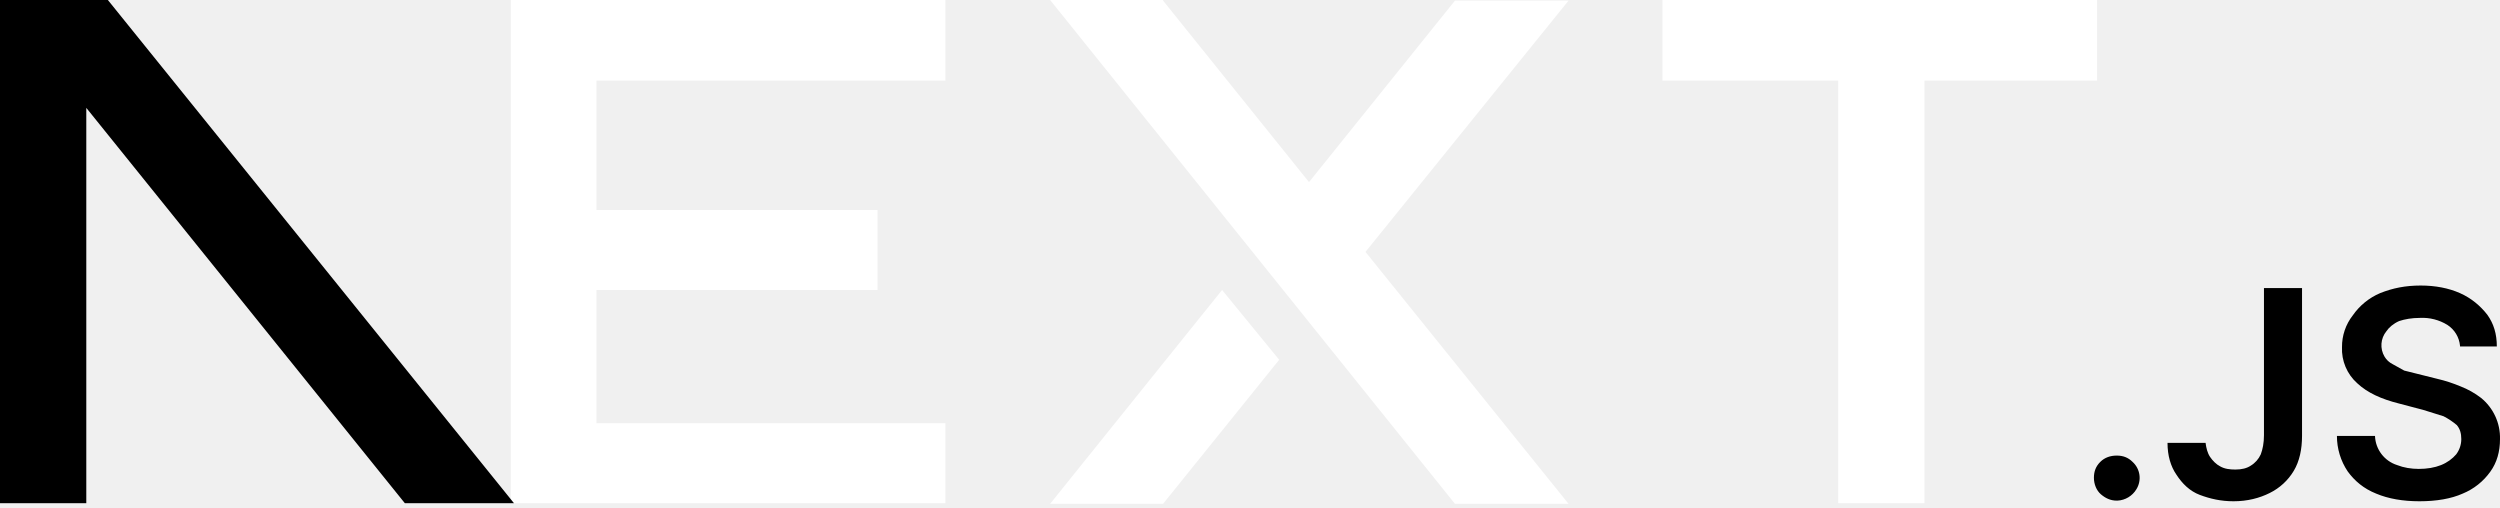
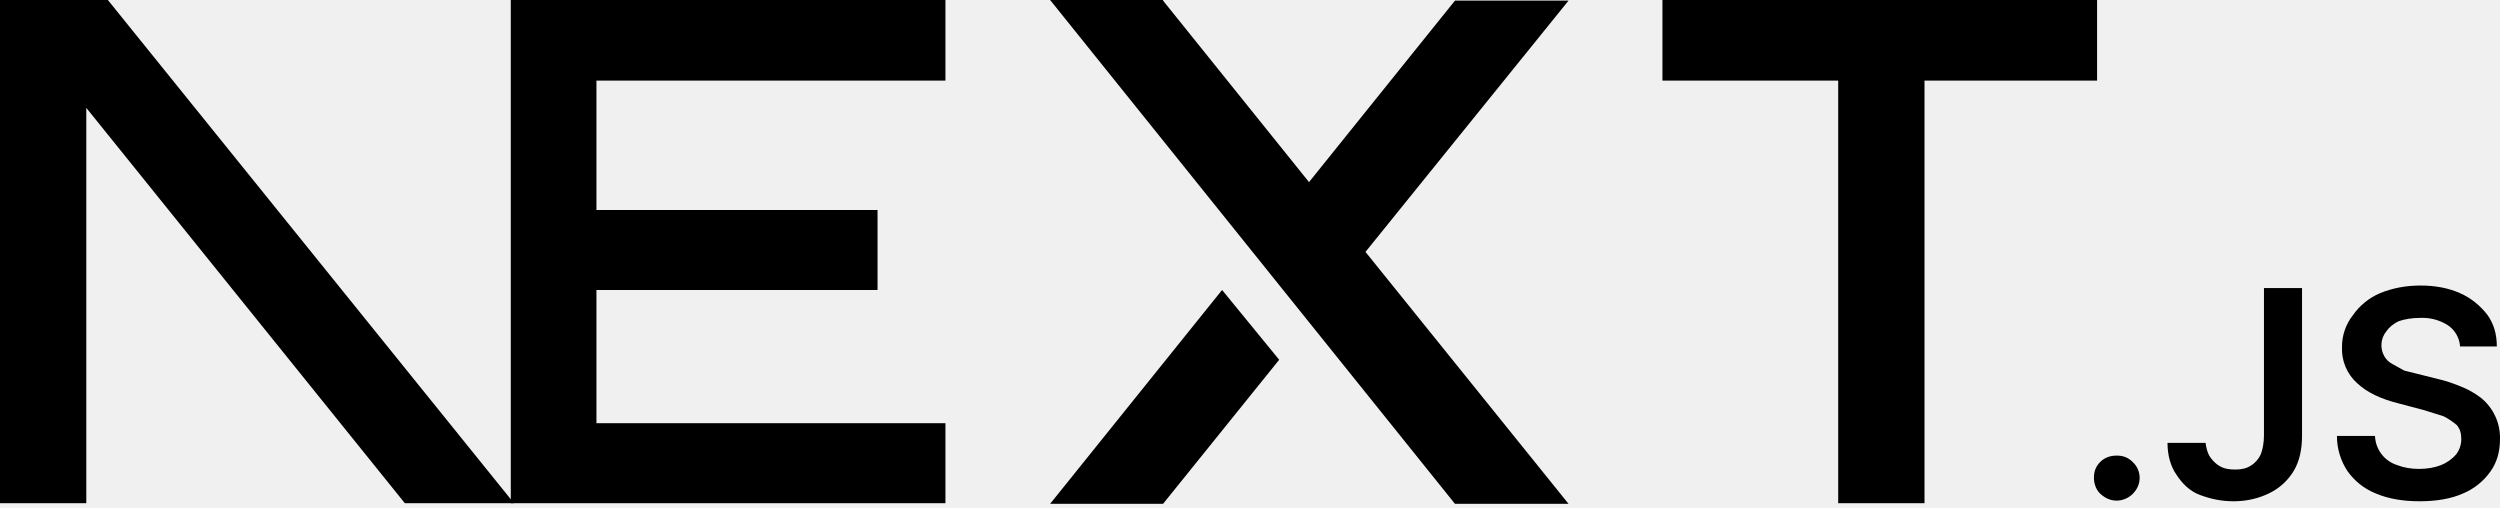
<svg xmlns="http://www.w3.org/2000/svg" fill="none" viewBox="0 0 394 80">
-   <path fill="#fff" d="M262 0h68.5v12.7h-27.2v66.6h-13.6V12.7H262V0ZM149 0v12.7H94v20.4h44.3v12.6H94v21h55v12.6H80.5V0h68.7zm34.3 0h-17.8l63.8 79.4h17.9l-32-39.7 32-39.6h-17.9l-23 28.6-23-28.6zm18.3 56.7-9-11-27.1 33.7h17.8l18.3-22.7z" />
+   <path fill="#000" d="M262 0h68.5v12.7h-27.2v66.6h-13.6V12.7H262V0ZM149 0v12.7H94v20.4h44.3v12.6H94v21h55v12.6H80.5V0h68.7zm34.3 0h-17.8l63.8 79.4h17.9l-32-39.7 32-39.6h-17.9l-23 28.6-23-28.6zm18.3 56.7-9-11-27.1 33.7h17.8l18.3-22.7z" />
  <path fill="#000" d="M81 79.3 17 0H0v79.3h13.6V17l50.2 62.3H81Zm252.6-.4c-1 0-1.8-.4-2.5-1s-1.1-1.6-1.1-2.6.3-1.8 1-2.5 1.6-1 2.6-1 1.8.3 2.5 1a3.4 3.4 0 0 1 .6 4.3 3.7 3.7 0 0 1-3 1.8zm23.2-33.5h6v23.3c0 2.1-.4 4-1.3 5.5a9.1 9.1 0 0 1-3.8 3.5c-1.6.8-3.5 1.3-5.7 1.3-2 0-3.7-.4-5.3-1s-2.8-1.8-3.7-3.2c-.9-1.3-1.4-3-1.4-5h6c.1.8.3 1.6.7 2.2s1 1.2 1.6 1.5c.7.4 1.5.5 2.4.5 1 0 1.8-.2 2.4-.6a4 4 0 0 0 1.6-1.8c.3-.8.5-1.8.5-3V45.5zm30.9 9.1a4.4 4.4 0 0 0-2-3.3 7.5 7.5 0 0 0-4.3-1.1c-1.3 0-2.4.2-3.3.5-.9.4-1.6 1-2 1.6a3.5 3.5 0 0 0-.3 4c.3.5.7.9 1.3 1.2l1.8 1 2 .5 3.2.8c1.3.3 2.5.7 3.7 1.2a13 13 0 0 1 3.2 1.8 8.1 8.1 0 0 1 3 6.5c0 2-.5 3.7-1.5 5.1a10 10 0 0 1-4.4 3.5c-1.8.8-4.1 1.2-6.8 1.2-2.6 0-4.9-.4-6.8-1.2-2-.8-3.4-2-4.5-3.5a10 10 0 0 1-1.7-5.6h6a5 5 0 0 0 3.5 4.6c1 .4 2.2.6 3.4.6 1.3 0 2.5-.2 3.5-.6 1-.4 1.8-1 2.4-1.7a4 4 0 0 0 .8-2.4c0-.9-.2-1.6-.7-2.2a11 11 0 0 0-2.1-1.4l-3.2-1-3.8-1c-2.8-.7-5-1.7-6.6-3.2a7.2 7.2 0 0 1-2.4-5.7 8 8 0 0 1 1.7-5 10 10 0 0 1 4.3-3.5c2-.8 4-1.2 6.4-1.2 2.3 0 4.4.4 6.2 1.2 1.8.8 3.2 2 4.3 3.4 1 1.4 1.5 3 1.5 5h-5.8z" />
</svg>
